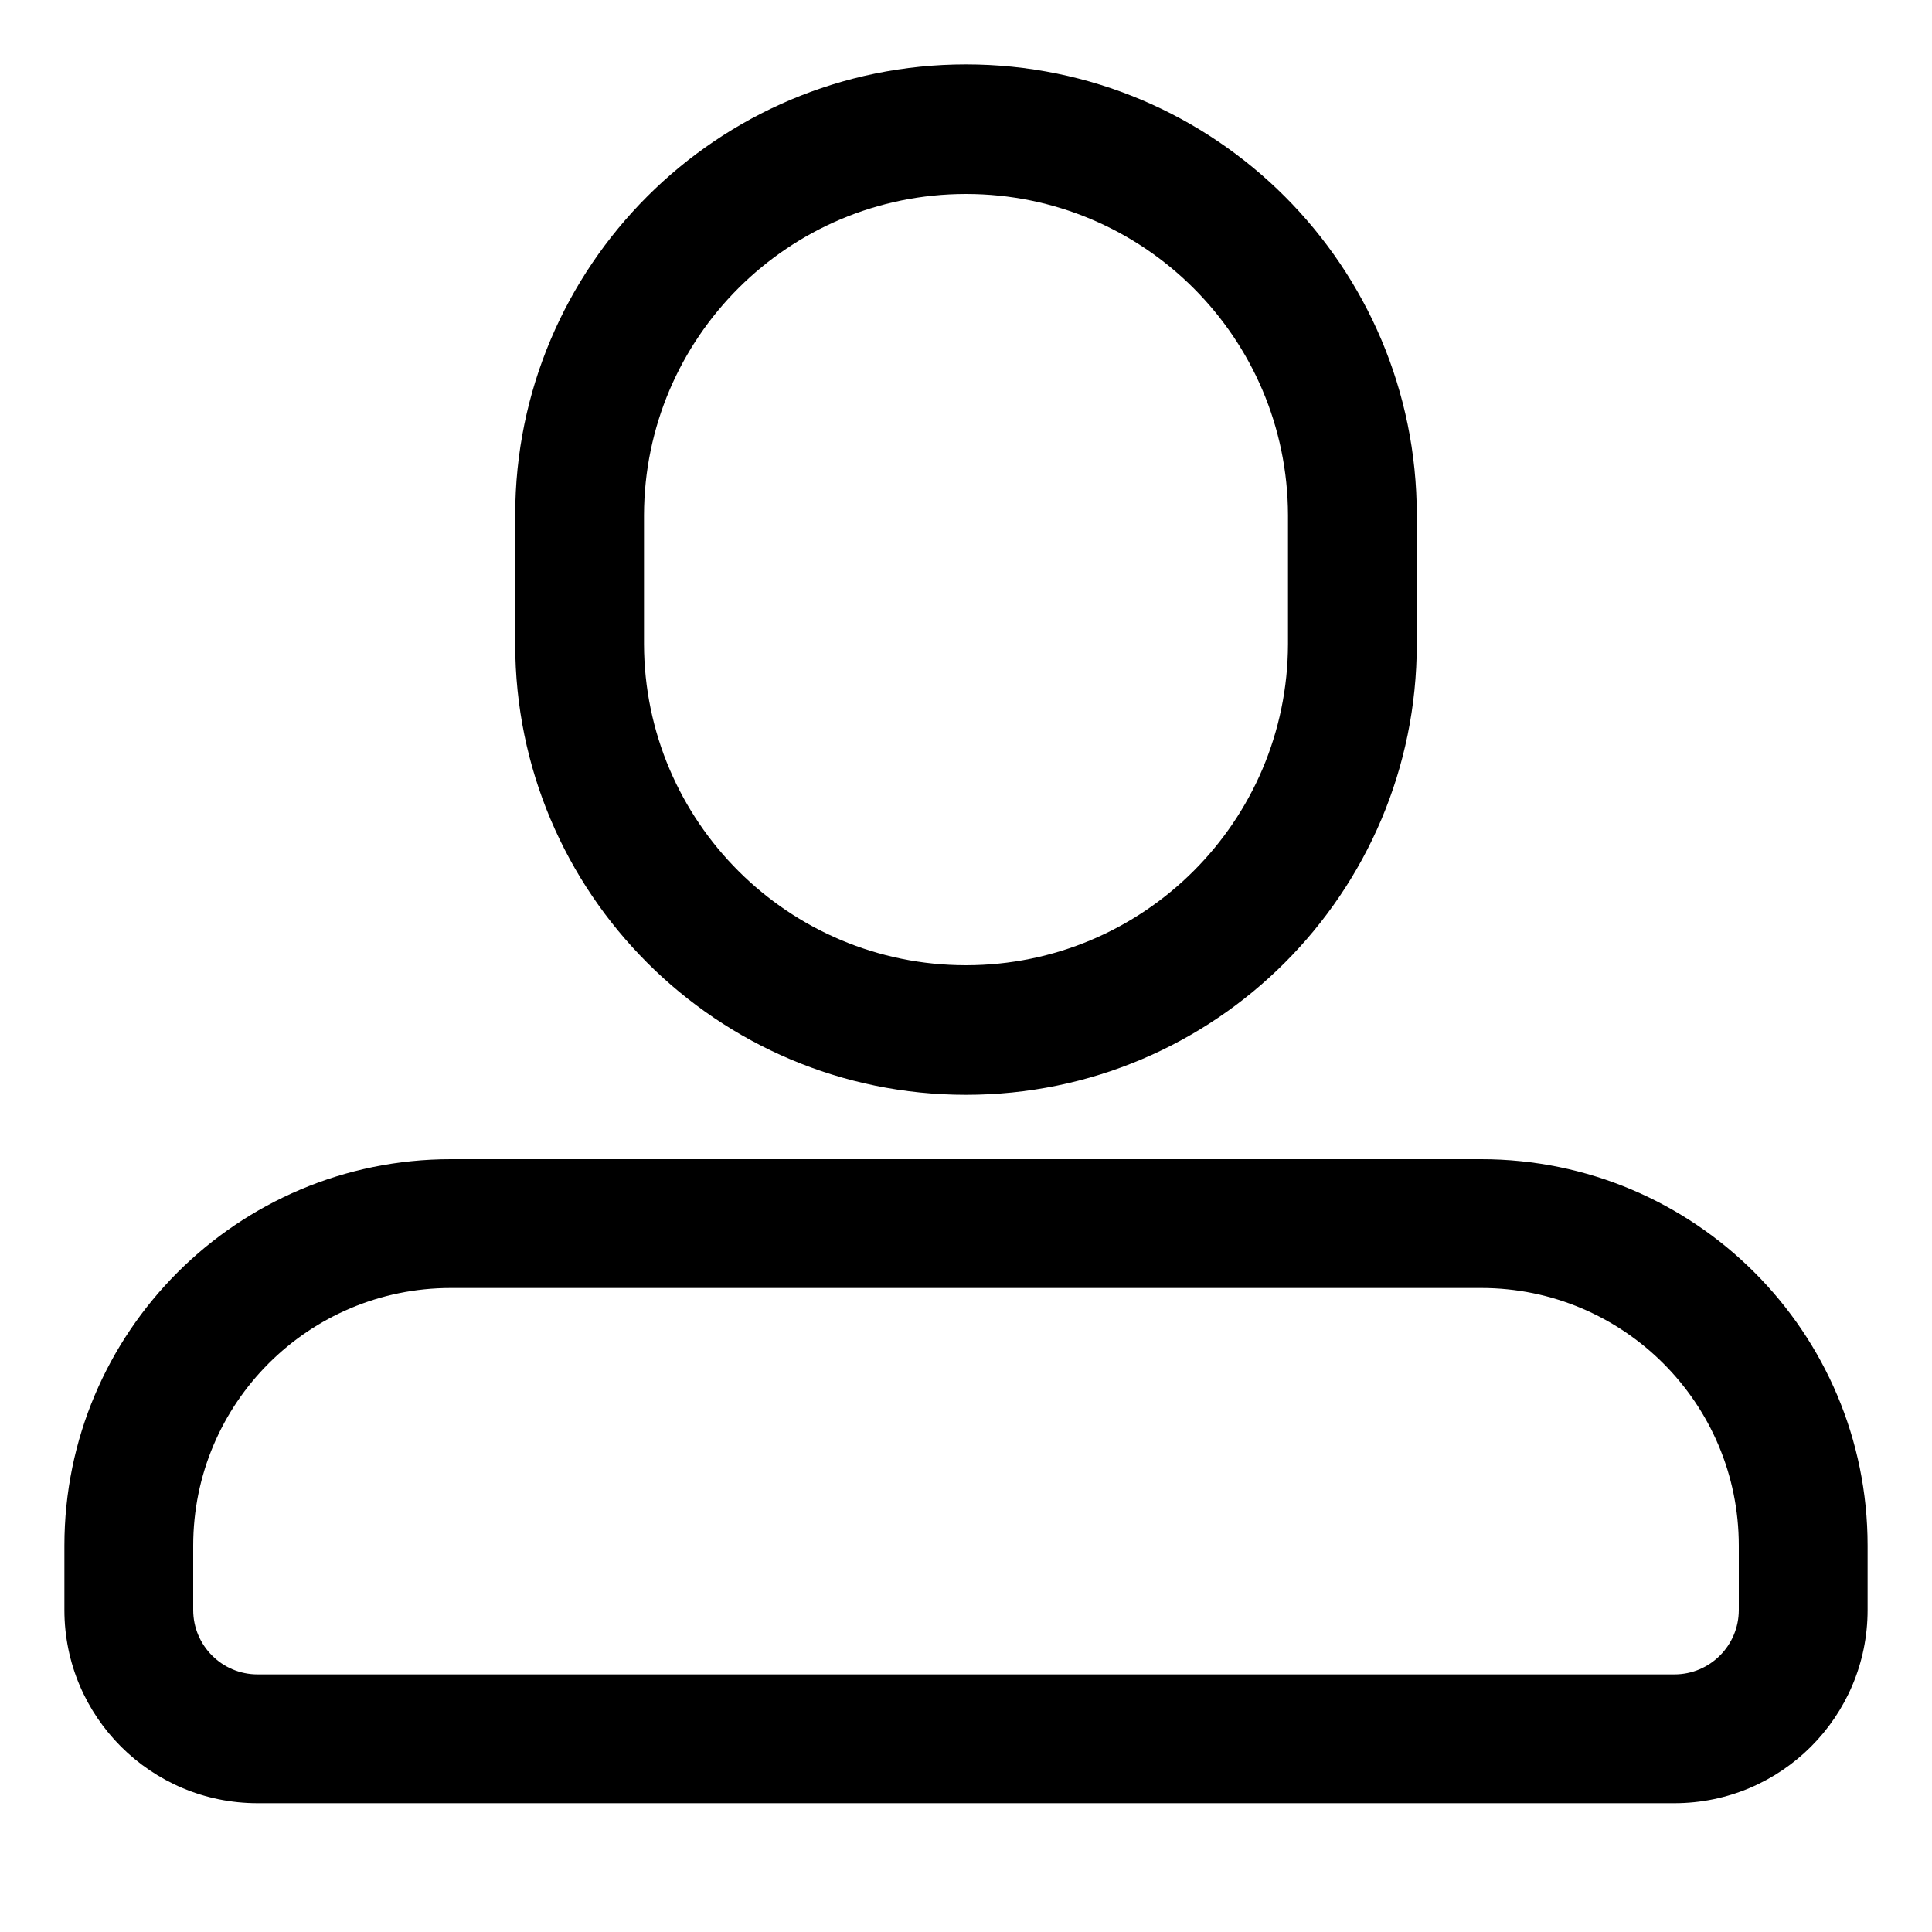
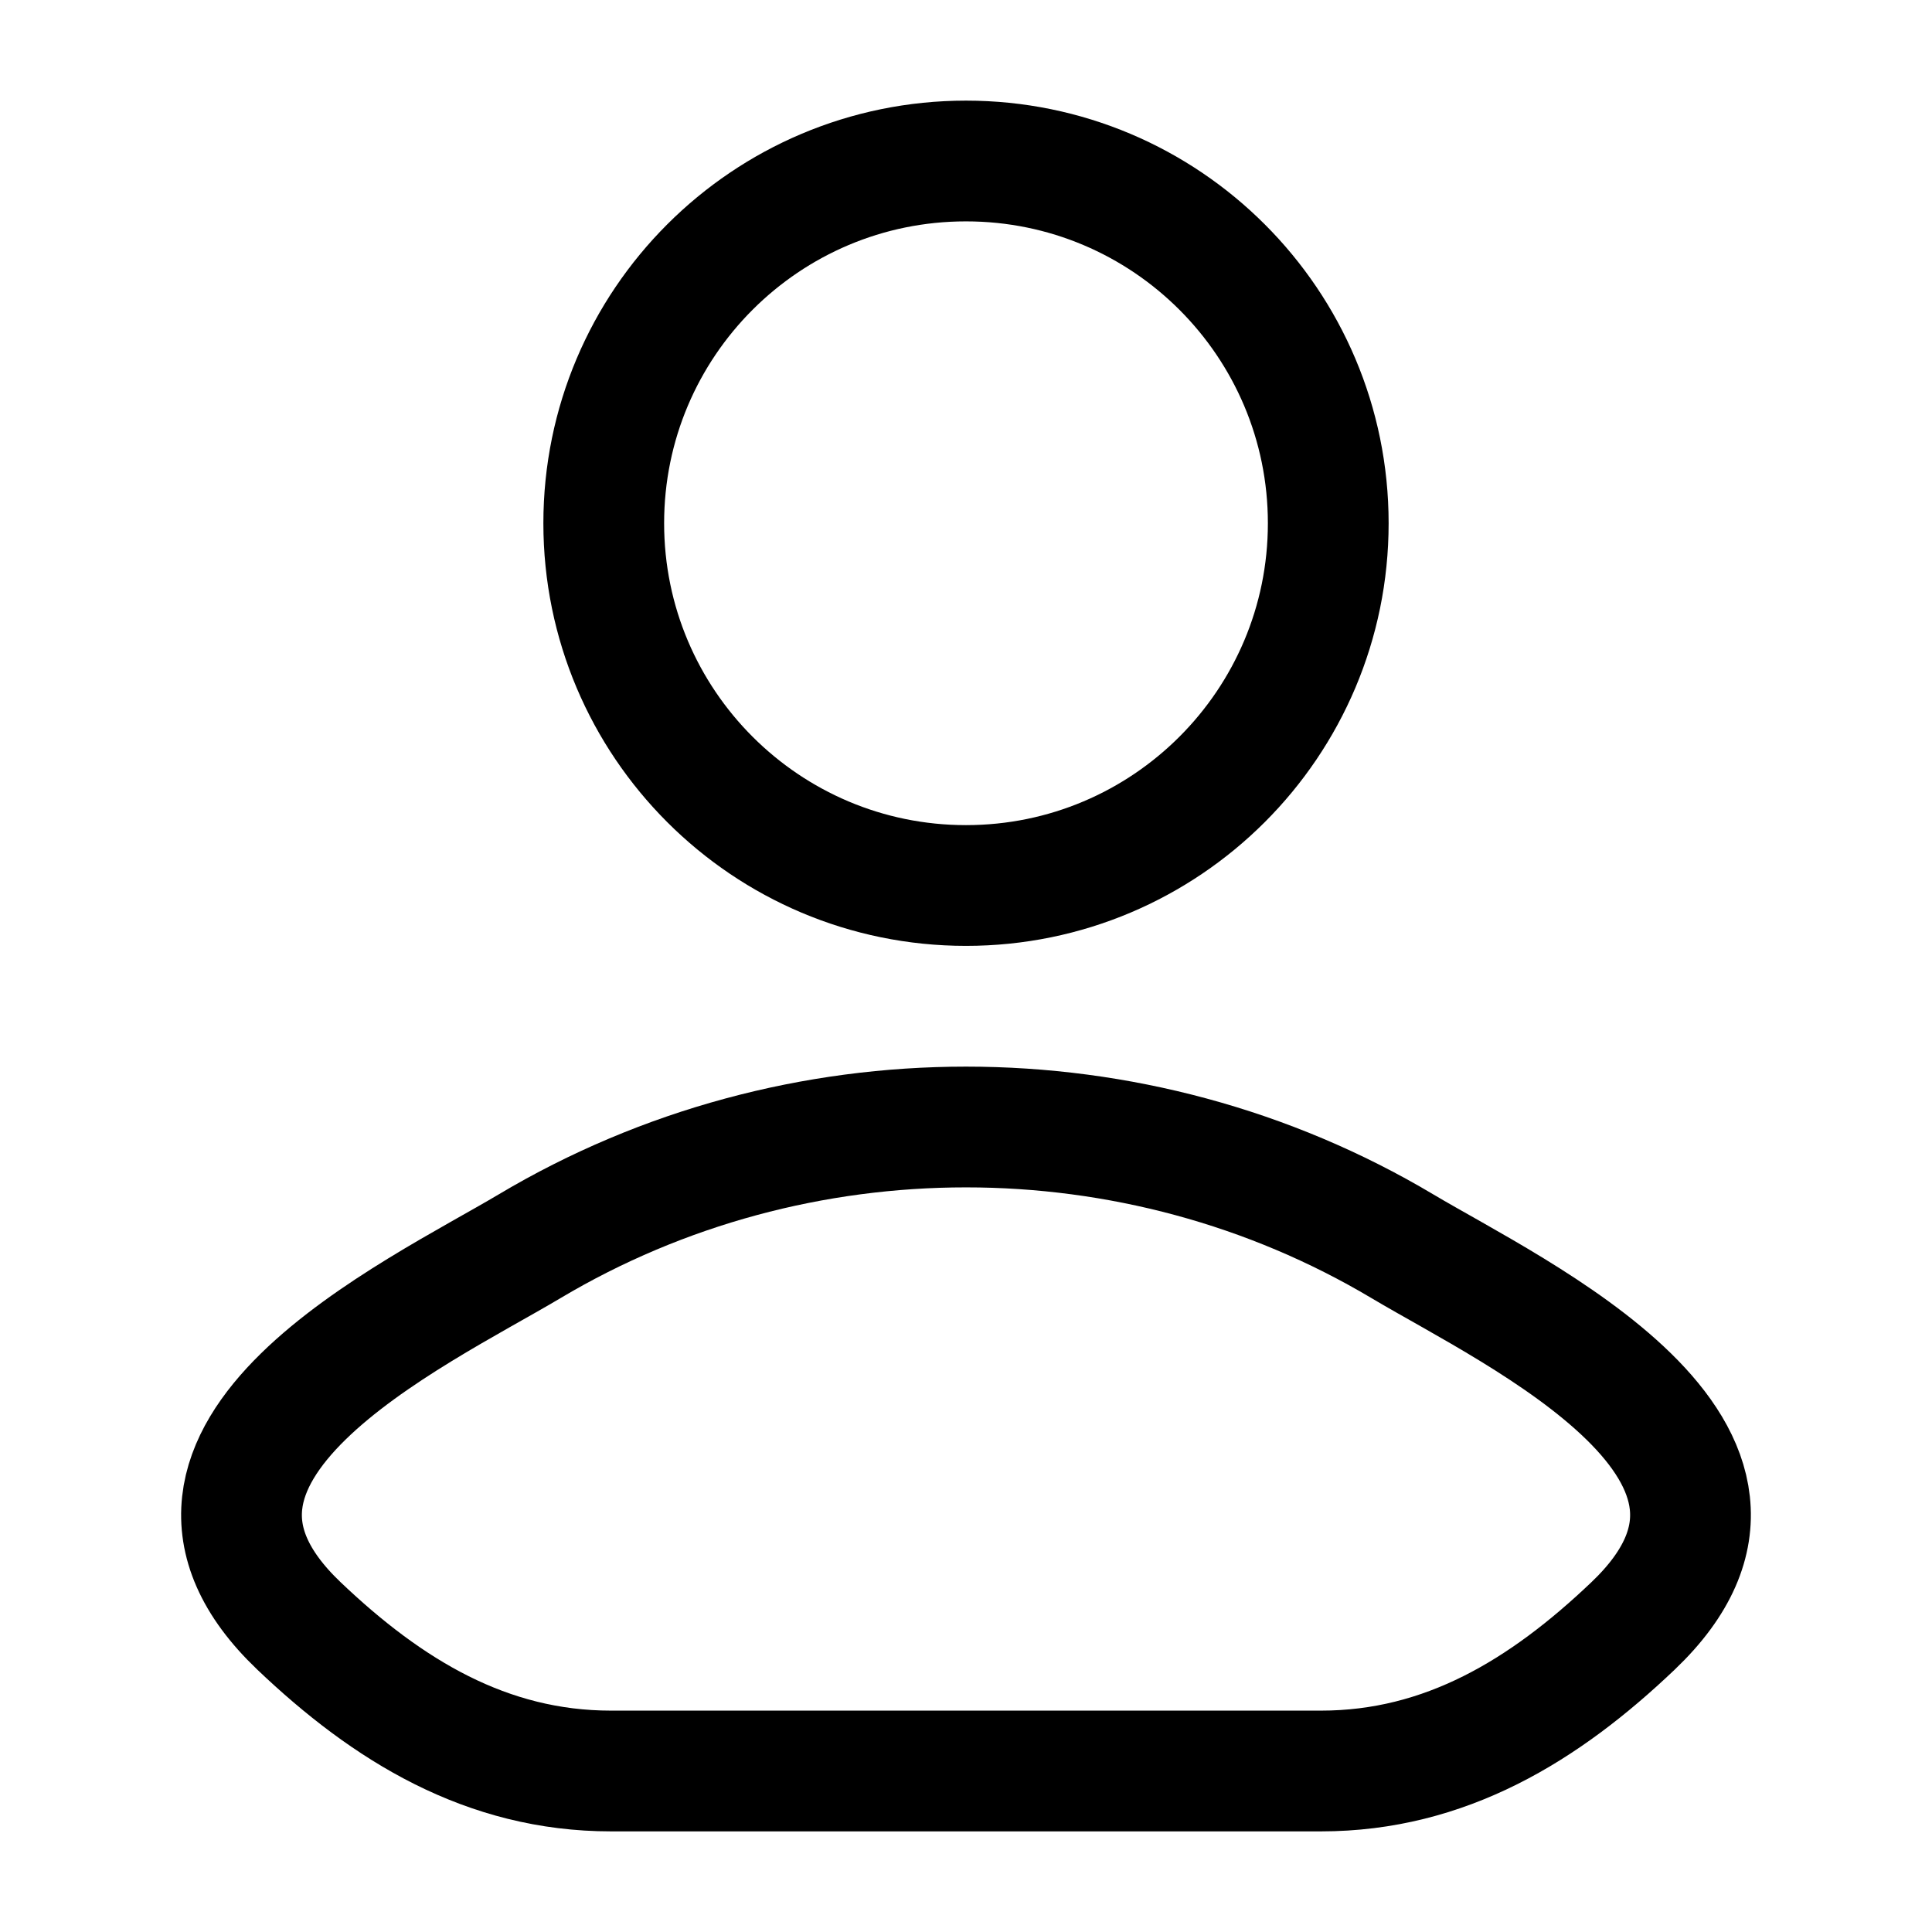
- <svg xmlns="http://www.w3.org/2000/svg" t="1742626905837" viewBox="0 0 1024 1024" version="1.1" p-id="2624">
-   <path d="M512 34.133a238.933 238.933 0 0 0-238.933 238.933v68.267a238.933 238.933 0 1 0 477.867 0V273.067a238.933 238.933 0 0 0-238.933-238.933z m-170.667 238.933a170.667 170.667 0 0 1 341.333 0v68.267a170.667 170.667 0 0 1-341.333 0V273.067zM238.933 614.4a204.8 204.8 0 0 0-204.8 204.8v34.133a102.4 102.4 0 0 0 102.4 102.4h750.933a102.4 102.4 0 0 0 102.4-102.4v-34.133a204.8 204.8 0 0 0-204.8-204.8H238.933z m-136.533 204.8a136.533 136.533 0 0 1 136.533-136.533h546.133a136.533 136.533 0 0 1 136.533 136.533v34.133a34.133 34.133 0 0 1-34.133 34.133H136.533a34.133 34.133 0 0 1-34.133-34.133v-34.133z" p-id="2625" />
+ <svg xmlns="http://www.w3.org/2000/svg" viewBox="0 0 24 24" fill="none">
+   <path d="M6.578 15.482C5.163 16.324 1.453 18.044 3.713 20.197C4.816 21.248 6.045 22 7.591 22H16.409C17.954 22 19.184 21.248 20.287 20.197C22.547 18.044 18.837 16.324 17.422 15.482C14.105 13.506 9.895 13.506 6.578 15.482Z" stroke="currentColor" stroke-width="1.5" stroke-linecap="round" stroke-linejoin="round" />
+   <path d="M16.5 6.5C16.5 8.985 14.485 11 12 11C9.515 11 7.5 8.985 7.5 6.5C7.5 4.015 9.515 2 12 2C14.485 2 16.5 4.015 16.5 6.5Z" stroke="currentColor" stroke-width="1.5" />
</svg>
